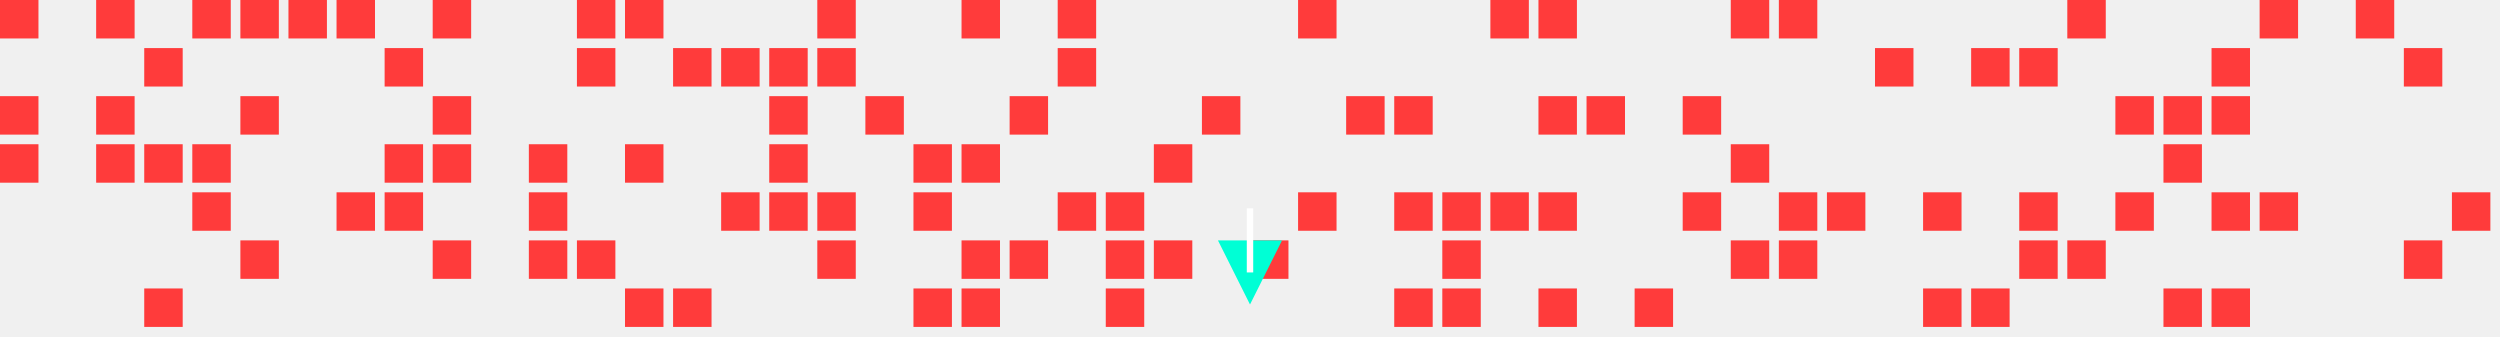
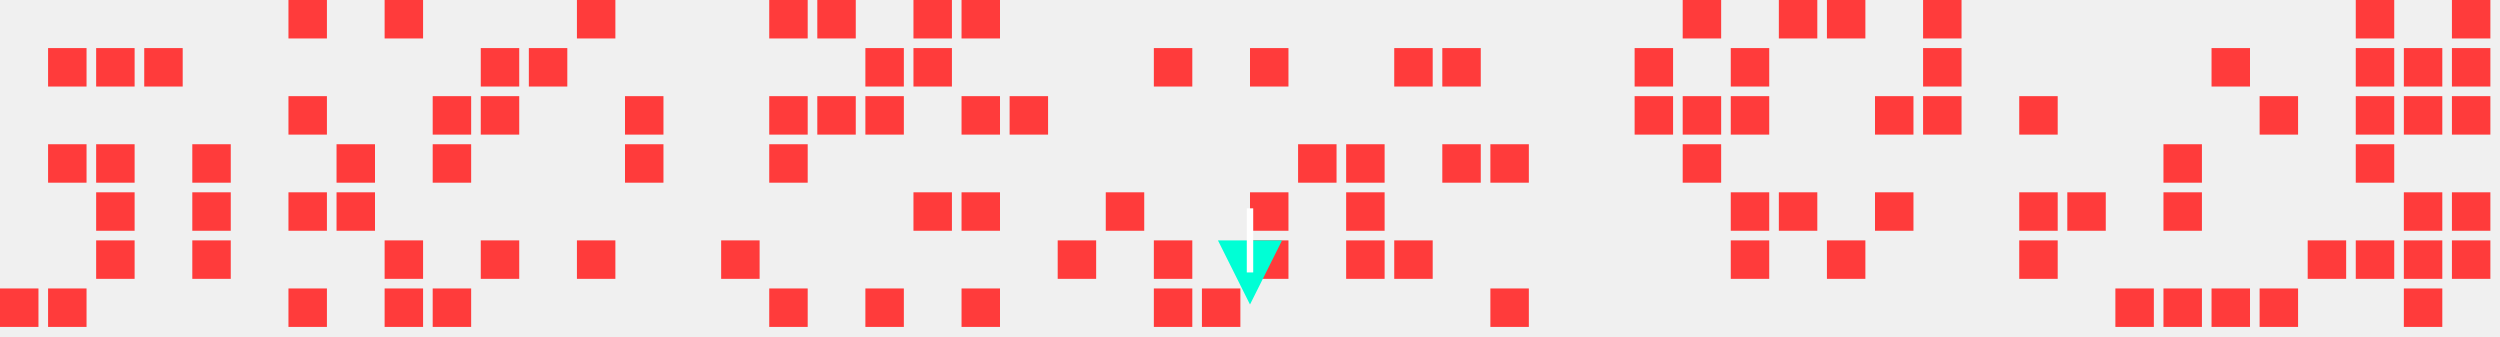
<svg xmlns="http://www.w3.org/2000/svg" width="780" height="105">
  <style>
.enemy { fill: #ff3b3b; }
.player { fill: #00ffd5; }
.bullet { fill: #fff; }
</style>
-   <rect class="enemy" x="0" y="0" width="12" height="12" />
-   <rect class="enemy" x="0" y="30" width="12" height="12" />
-   <rect class="enemy" x="0" y="45" width="12" height="12" />
-   <rect class="enemy" x="30" y="0" width="12" height="12" />
-   <rect class="enemy" x="30" y="30" width="12" height="12" />
+   <rect class="enemy" x="0" y="90" width="12" height="12" />
+   <rect class="enemy" x="15" y="15" width="12" height="12" />
+   <rect class="enemy" x="15" y="45" width="12" height="12" />
+   <rect class="enemy" x="15" y="90" width="12" height="12" />
+   <rect class="enemy" x="30" y="15" width="12" height="12" />
  <rect class="enemy" x="30" y="45" width="12" height="12" />
+   <rect class="enemy" x="30" y="60" width="12" height="12" />
+   <rect class="enemy" x="30" y="75" width="12" height="12" />
  <rect class="enemy" x="45" y="15" width="12" height="12" />
-   <rect class="enemy" x="45" y="45" width="12" height="12" />
-   <rect class="enemy" x="45" y="90" width="12" height="12" />
-   <rect class="enemy" x="60" y="0" width="12" height="12" />
  <rect class="enemy" x="60" y="45" width="12" height="12" />
  <rect class="enemy" x="60" y="60" width="12" height="12" />
-   <rect class="enemy" x="75" y="0" width="12" height="12" />
-   <rect class="enemy" x="75" y="30" width="12" height="12" />
-   <rect class="enemy" x="75" y="75" width="12" height="12" />
+   <rect class="enemy" x="60" y="75" width="12" height="12" />
  <rect class="enemy" x="90" y="0" width="12" height="12" />
-   <rect class="enemy" x="105" y="0" width="12" height="12" />
+   <rect class="enemy" x="90" y="30" width="12" height="12" />
+   <rect class="enemy" x="90" y="60" width="12" height="12" />
+   <rect class="enemy" x="90" y="90" width="12" height="12" />
+   <rect class="enemy" x="105" y="45" width="12" height="12" />
  <rect class="enemy" x="105" y="60" width="12" height="12" />
-   <rect class="enemy" x="120" y="15" width="12" height="12" />
-   <rect class="enemy" x="120" y="45" width="12" height="12" />
-   <rect class="enemy" x="120" y="60" width="12" height="12" />
-   <rect class="enemy" x="135" y="0" width="12" height="12" />
+   <rect class="enemy" x="120" y="0" width="12" height="12" />
+   <rect class="enemy" x="120" y="75" width="12" height="12" />
+   <rect class="enemy" x="120" y="90" width="12" height="12" />
  <rect class="enemy" x="135" y="30" width="12" height="12" />
  <rect class="enemy" x="135" y="45" width="12" height="12" />
-   <rect class="enemy" x="135" y="75" width="12" height="12" />
-   <rect class="enemy" x="165" y="45" width="12" height="12" />
-   <rect class="enemy" x="165" y="60" width="12" height="12" />
-   <rect class="enemy" x="165" y="75" width="12" height="12" />
+   <rect class="enemy" x="135" y="90" width="12" height="12" />
+   <rect class="enemy" x="150" y="15" width="12" height="12" />
+   <rect class="enemy" x="150" y="30" width="12" height="12" />
+   <rect class="enemy" x="150" y="75" width="12" height="12" />
+   <rect class="enemy" x="165" y="15" width="12" height="12" />
  <rect class="enemy" x="180" y="0" width="12" height="12" />
-   <rect class="enemy" x="180" y="15" width="12" height="12" />
  <rect class="enemy" x="180" y="75" width="12" height="12" />
-   <rect class="enemy" x="195" y="0" width="12" height="12" />
+   <rect class="enemy" x="195" y="30" width="12" height="12" />
  <rect class="enemy" x="195" y="45" width="12" height="12" />
-   <rect class="enemy" x="195" y="90" width="12" height="12" />
-   <rect class="enemy" x="210" y="15" width="12" height="12" />
-   <rect class="enemy" x="210" y="90" width="12" height="12" />
-   <rect class="enemy" x="225" y="15" width="12" height="12" />
-   <rect class="enemy" x="225" y="60" width="12" height="12" />
-   <rect class="enemy" x="240" y="15" width="12" height="12" />
+   <rect class="enemy" x="225" y="75" width="12" height="12" />
+   <rect class="enemy" x="240" y="0" width="12" height="12" />
  <rect class="enemy" x="240" y="30" width="12" height="12" />
  <rect class="enemy" x="240" y="45" width="12" height="12" />
-   <rect class="enemy" x="240" y="60" width="12" height="12" />
+   <rect class="enemy" x="240" y="90" width="12" height="12" />
  <rect class="enemy" x="255" y="0" width="12" height="12" />
-   <rect class="enemy" x="255" y="15" width="12" height="12" />
-   <rect class="enemy" x="255" y="60" width="12" height="12" />
-   <rect class="enemy" x="255" y="75" width="12" height="12" />
+   <rect class="enemy" x="255" y="30" width="12" height="12" />
+   <rect class="enemy" x="270" y="15" width="12" height="12" />
  <rect class="enemy" x="270" y="30" width="12" height="12" />
-   <rect class="enemy" x="285" y="45" width="12" height="12" />
+   <rect class="enemy" x="270" y="90" width="12" height="12" />
+   <rect class="enemy" x="285" y="0" width="12" height="12" />
+   <rect class="enemy" x="285" y="15" width="12" height="12" />
  <rect class="enemy" x="285" y="60" width="12" height="12" />
-   <rect class="enemy" x="285" y="90" width="12" height="12" />
  <rect class="enemy" x="300" y="0" width="12" height="12" />
-   <rect class="enemy" x="300" y="45" width="12" height="12" />
-   <rect class="enemy" x="300" y="75" width="12" height="12" />
+   <rect class="enemy" x="300" y="30" width="12" height="12" />
+   <rect class="enemy" x="300" y="60" width="12" height="12" />
  <rect class="enemy" x="300" y="90" width="12" height="12" />
  <rect class="enemy" x="315" y="30" width="12" height="12" />
-   <rect class="enemy" x="315" y="75" width="12" height="12" />
-   <rect class="enemy" x="330" y="0" width="12" height="12" />
-   <rect class="enemy" x="330" y="15" width="12" height="12" />
-   <rect class="enemy" x="330" y="60" width="12" height="12" />
+   <rect class="enemy" x="330" y="75" width="12" height="12" />
  <rect class="enemy" x="345" y="60" width="12" height="12" />
-   <rect class="enemy" x="345" y="75" width="12" height="12" />
-   <rect class="enemy" x="345" y="90" width="12" height="12" />
-   <rect class="enemy" x="360" y="45" width="12" height="12" />
+   <rect class="enemy" x="360" y="15" width="12" height="12" />
  <rect class="enemy" x="360" y="75" width="12" height="12" />
-   <rect class="enemy" x="375" y="30" width="12" height="12" />
+   <rect class="enemy" x="360" y="90" width="12" height="12" />
+   <rect class="enemy" x="375" y="90" width="12" height="12" />
+   <rect class="enemy" x="390" y="15" width="12" height="12" />
+   <rect class="enemy" x="390" y="60" width="12" height="12" />
  <rect class="enemy" x="390" y="75" width="12" height="12" />
-   <rect class="enemy" x="405" y="0" width="12" height="12" />
-   <rect class="enemy" x="405" y="60" width="12" height="12" />
-   <rect class="enemy" x="420" y="30" width="12" height="12" />
-   <rect class="enemy" x="435" y="30" width="12" height="12" />
-   <rect class="enemy" x="435" y="60" width="12" height="12" />
-   <rect class="enemy" x="435" y="90" width="12" height="12" />
-   <rect class="enemy" x="450" y="60" width="12" height="12" />
-   <rect class="enemy" x="450" y="75" width="12" height="12" />
-   <rect class="enemy" x="450" y="90" width="12" height="12" />
-   <rect class="enemy" x="465" y="0" width="12" height="12" />
-   <rect class="enemy" x="465" y="60" width="12" height="12" />
-   <rect class="enemy" x="480" y="0" width="12" height="12" />
-   <rect class="enemy" x="480" y="30" width="12" height="12" />
-   <rect class="enemy" x="480" y="60" width="12" height="12" />
-   <rect class="enemy" x="480" y="90" width="12" height="12" />
-   <rect class="enemy" x="495" y="30" width="12" height="12" />
-   <rect class="enemy" x="510" y="90" width="12" height="12" />
+   <rect class="enemy" x="405" y="45" width="12" height="12" />
+   <rect class="enemy" x="420" y="45" width="12" height="12" />
+   <rect class="enemy" x="420" y="60" width="12" height="12" />
+   <rect class="enemy" x="420" y="75" width="12" height="12" />
+   <rect class="enemy" x="435" y="15" width="12" height="12" />
+   <rect class="enemy" x="435" y="75" width="12" height="12" />
+   <rect class="enemy" x="450" y="15" width="12" height="12" />
+   <rect class="enemy" x="450" y="45" width="12" height="12" />
+   <rect class="enemy" x="465" y="45" width="12" height="12" />
+   <rect class="enemy" x="465" y="90" width="12" height="12" />
+   <rect class="enemy" x="510" y="15" width="12" height="12" />
+   <rect class="enemy" x="510" y="30" width="12" height="12" />
+   <rect class="enemy" x="525" y="0" width="12" height="12" />
  <rect class="enemy" x="525" y="30" width="12" height="12" />
-   <rect class="enemy" x="525" y="60" width="12" height="12" />
-   <rect class="enemy" x="540" y="0" width="12" height="12" />
-   <rect class="enemy" x="540" y="45" width="12" height="12" />
+   <rect class="enemy" x="525" y="45" width="12" height="12" />
+   <rect class="enemy" x="540" y="15" width="12" height="12" />
+   <rect class="enemy" x="540" y="30" width="12" height="12" />
+   <rect class="enemy" x="540" y="60" width="12" height="12" />
  <rect class="enemy" x="540" y="75" width="12" height="12" />
  <rect class="enemy" x="555" y="0" width="12" height="12" />
  <rect class="enemy" x="555" y="60" width="12" height="12" />
-   <rect class="enemy" x="555" y="75" width="12" height="12" />
-   <rect class="enemy" x="570" y="60" width="12" height="12" />
-   <rect class="enemy" x="585" y="15" width="12" height="12" />
-   <rect class="enemy" x="600" y="60" width="12" height="12" />
-   <rect class="enemy" x="600" y="90" width="12" height="12" />
-   <rect class="enemy" x="615" y="15" width="12" height="12" />
-   <rect class="enemy" x="615" y="90" width="12" height="12" />
-   <rect class="enemy" x="630" y="15" width="12" height="12" />
+   <rect class="enemy" x="570" y="0" width="12" height="12" />
+   <rect class="enemy" x="570" y="75" width="12" height="12" />
+   <rect class="enemy" x="585" y="30" width="12" height="12" />
+   <rect class="enemy" x="585" y="60" width="12" height="12" />
+   <rect class="enemy" x="600" y="0" width="12" height="12" />
+   <rect class="enemy" x="600" y="15" width="12" height="12" />
+   <rect class="enemy" x="600" y="30" width="12" height="12" />
+   <rect class="enemy" x="630" y="30" width="12" height="12" />
  <rect class="enemy" x="630" y="60" width="12" height="12" />
  <rect class="enemy" x="630" y="75" width="12" height="12" />
-   <rect class="enemy" x="645" y="0" width="12" height="12" />
-   <rect class="enemy" x="645" y="75" width="12" height="12" />
-   <rect class="enemy" x="660" y="30" width="12" height="12" />
-   <rect class="enemy" x="660" y="60" width="12" height="12" />
-   <rect class="enemy" x="675" y="30" width="12" height="12" />
+   <rect class="enemy" x="645" y="60" width="12" height="12" />
+   <rect class="enemy" x="660" y="90" width="12" height="12" />
  <rect class="enemy" x="675" y="45" width="12" height="12" />
+   <rect class="enemy" x="675" y="60" width="12" height="12" />
  <rect class="enemy" x="675" y="90" width="12" height="12" />
  <rect class="enemy" x="690" y="15" width="12" height="12" />
-   <rect class="enemy" x="690" y="30" width="12" height="12" />
-   <rect class="enemy" x="690" y="60" width="12" height="12" />
  <rect class="enemy" x="690" y="90" width="12" height="12" />
-   <rect class="enemy" x="705" y="0" width="12" height="12" />
-   <rect class="enemy" x="705" y="60" width="12" height="12" />
+   <rect class="enemy" x="705" y="30" width="12" height="12" />
+   <rect class="enemy" x="705" y="90" width="12" height="12" />
+   <rect class="enemy" x="720" y="75" width="12" height="12" />
  <rect class="enemy" x="735" y="0" width="12" height="12" />
+   <rect class="enemy" x="735" y="15" width="12" height="12" />
+   <rect class="enemy" x="735" y="30" width="12" height="12" />
+   <rect class="enemy" x="735" y="45" width="12" height="12" />
+   <rect class="enemy" x="735" y="75" width="12" height="12" />
  <rect class="enemy" x="750" y="15" width="12" height="12" />
+   <rect class="enemy" x="750" y="30" width="12" height="12" />
+   <rect class="enemy" x="750" y="60" width="12" height="12" />
  <rect class="enemy" x="750" y="75" width="12" height="12" />
+   <rect class="enemy" x="750" y="90" width="12" height="12" />
+   <rect class="enemy" x="765" y="0" width="12" height="12" />
+   <rect class="enemy" x="765" y="15" width="12" height="12" />
+   <rect class="enemy" x="765" y="30" width="12" height="12" />
  <rect class="enemy" x="765" y="60" width="12" height="12" />
+   <rect class="enemy" x="765" y="75" width="12" height="12" />
  <polygon class="player" points=" 390,95 380,75 400,75 " />
  <rect class="bullet" x="389" y="65" width="2" height="20">
    <animate attributeName="y" values="65;0" dur="1s" repeatCount="indefinite" />
  </rect>
</svg>
